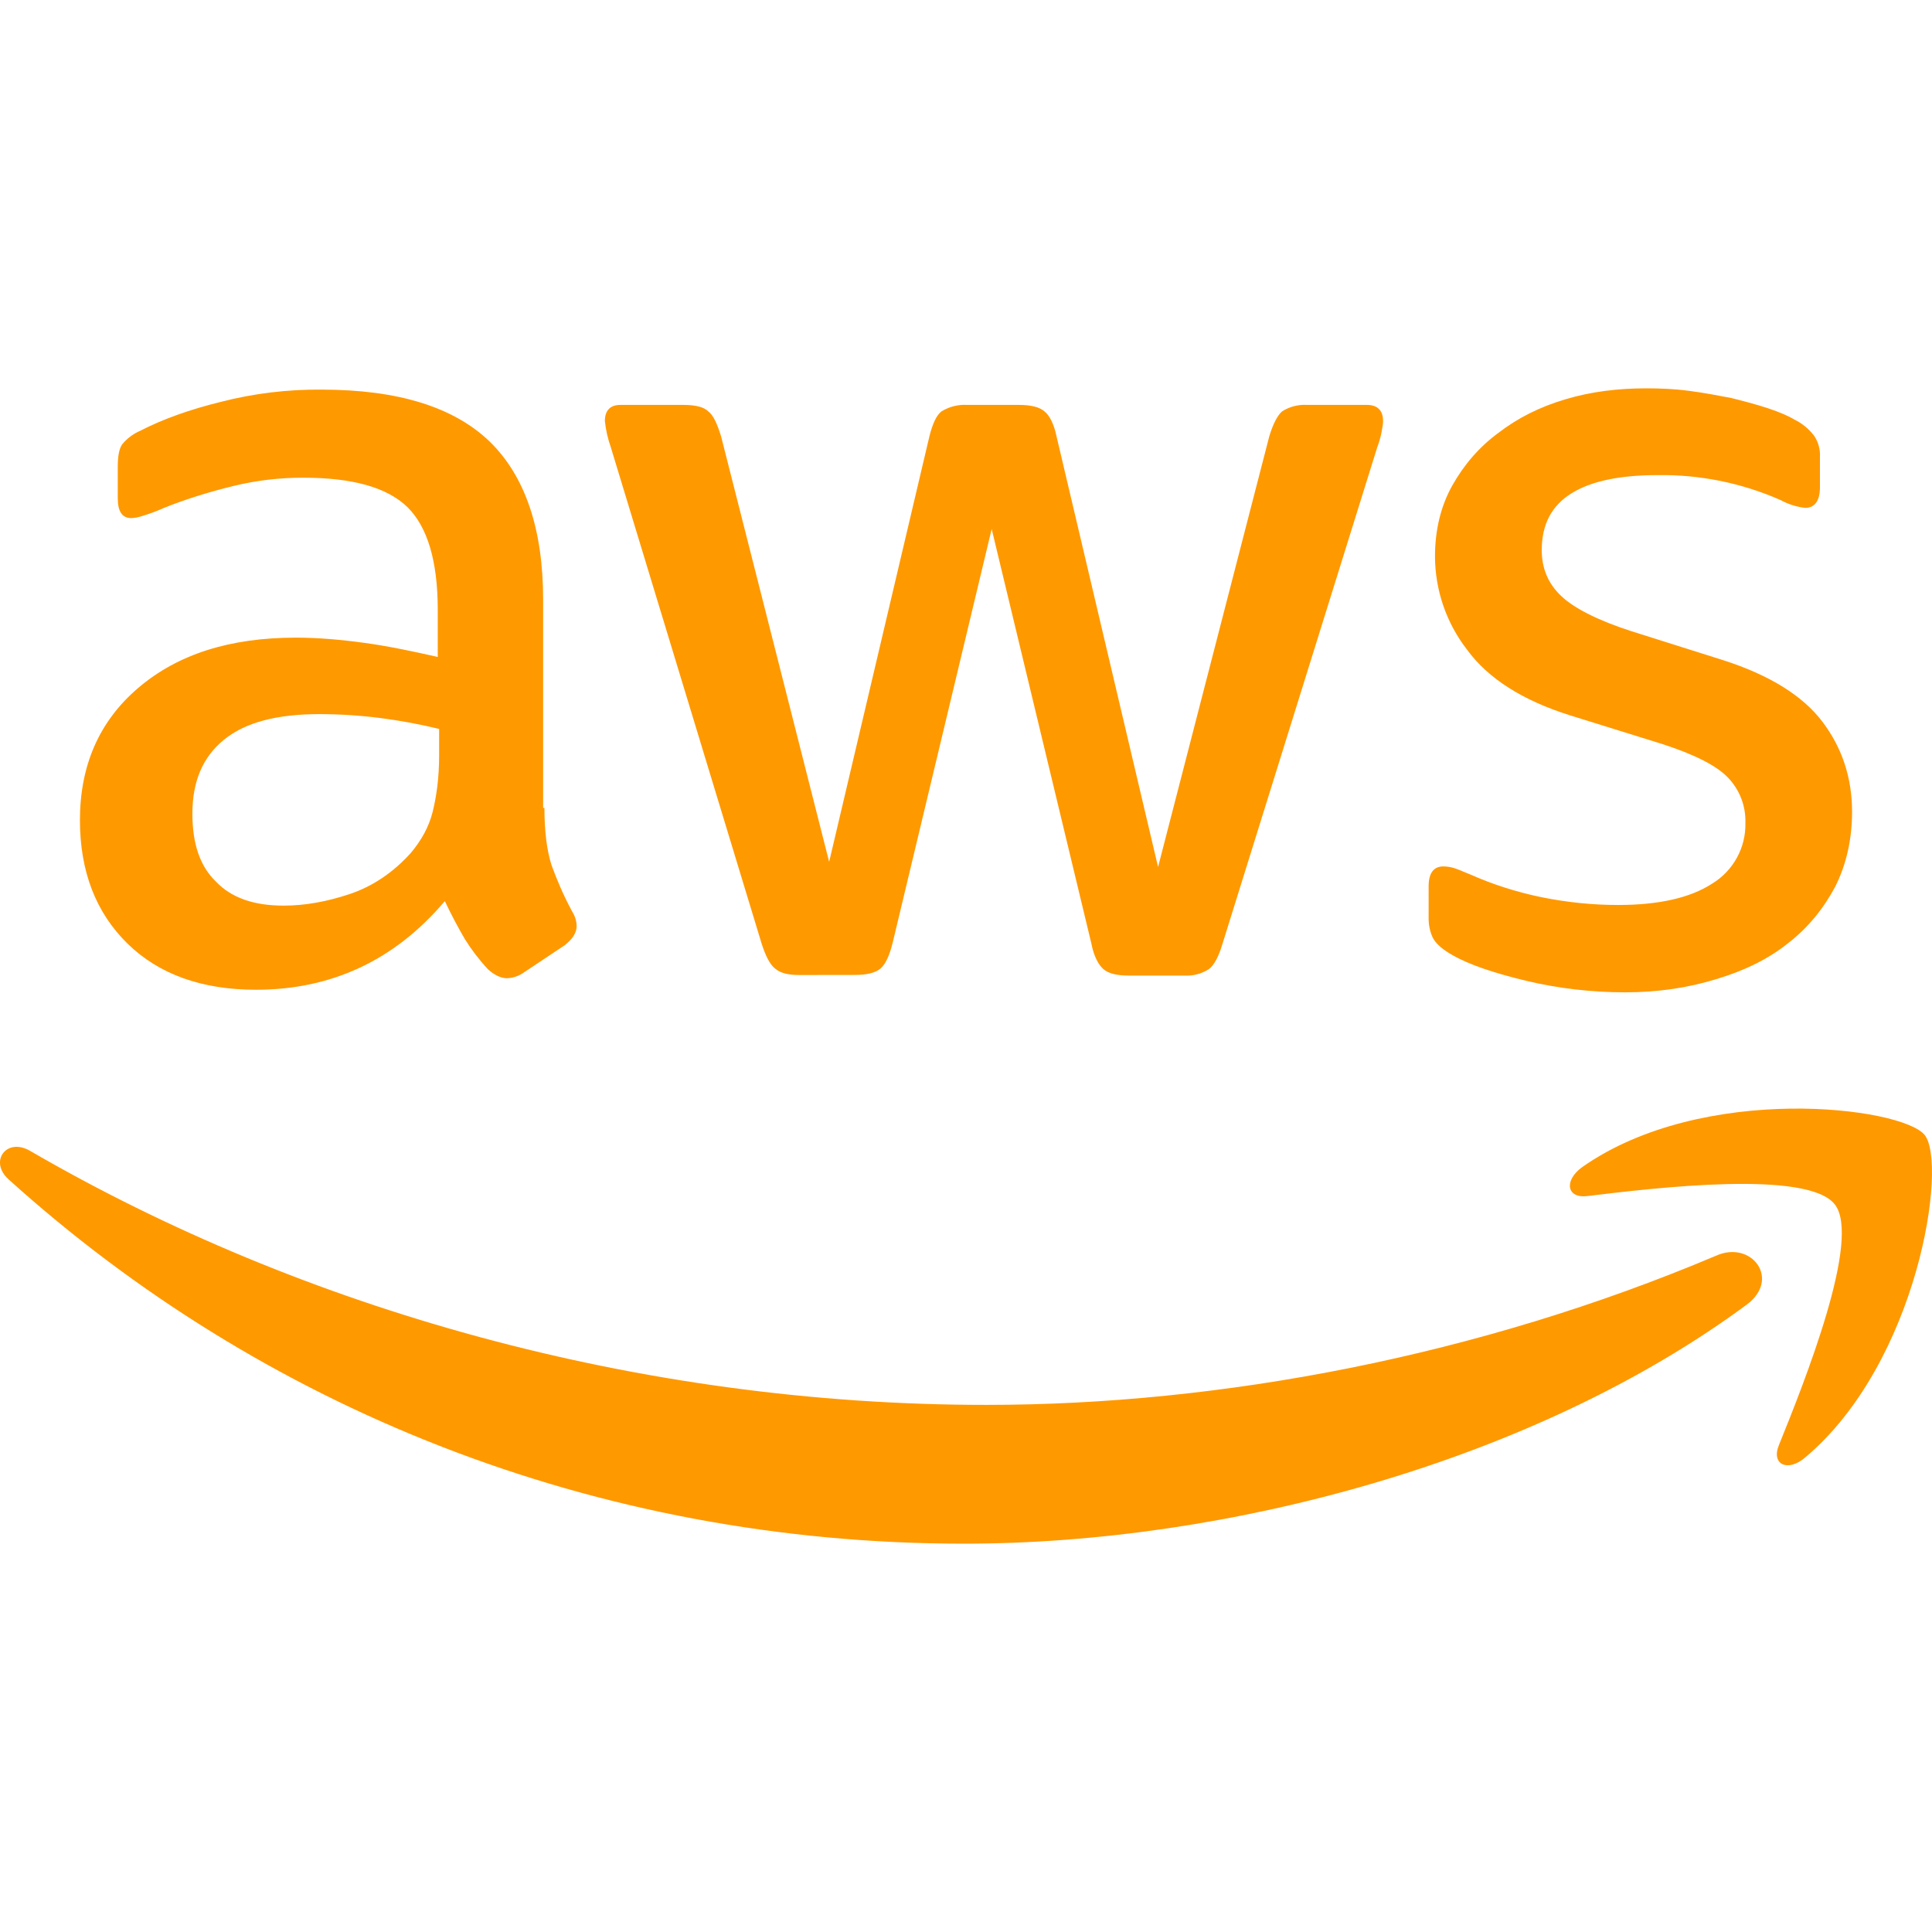
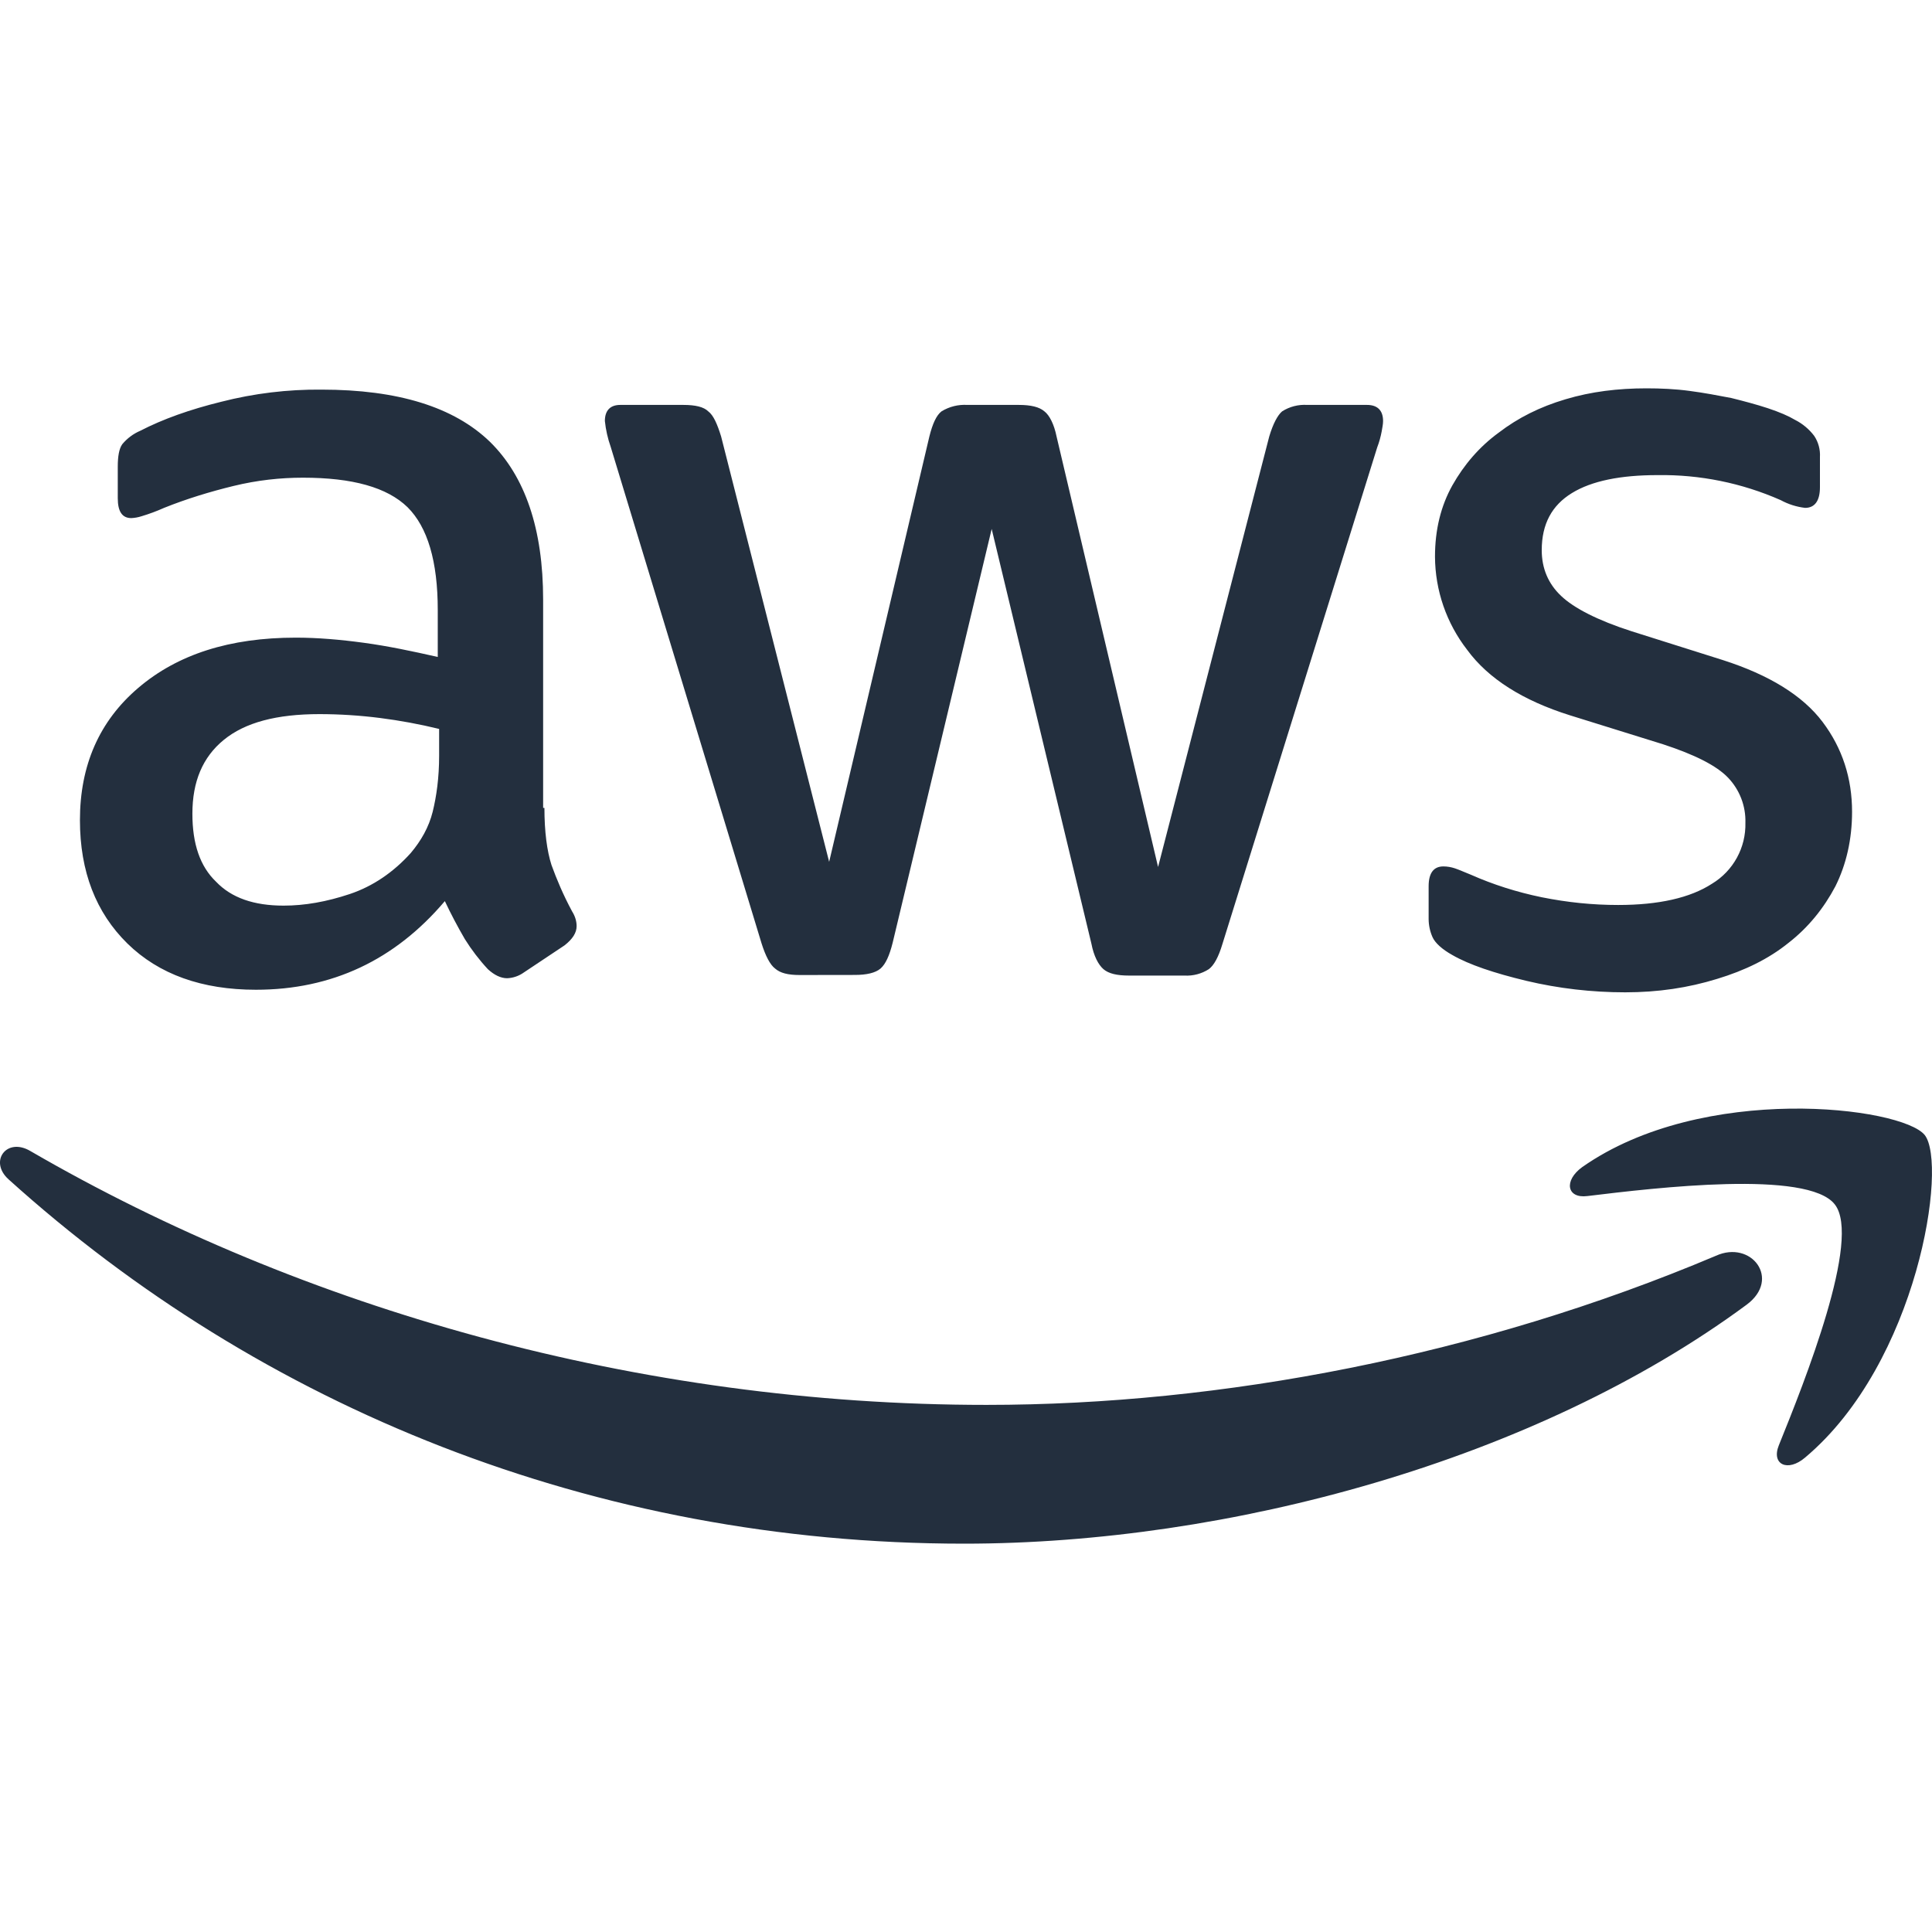
- <svg xmlns="http://www.w3.org/2000/svg" fill="#FF9900" role="img" viewBox="0 0 24 24">
-   <path fill="#FF9900" d="M6.763 10.036c0 .296.032.535.088.71.064.176.144.368.256.576.04.063.056.127.056.183 0 .08-.048.16-.152.24l-.503.335a.383.383 0 0 1-.208.072c-.08 0-.16-.04-.239-.112a2.47 2.47 0 0 1-.287-.375 6.18 6.18 0 0 1-.248-.471c-.622.734-1.405 1.101-2.347 1.101-.67 0-1.205-.191-1.596-.574-.391-.384-.59-.894-.59-1.533 0-.678.239-1.23.726-1.644.487-.415 1.133-.623 1.955-.623.272 0 .551.024.846.064.296.04.6.104.918.176v-.583c0-.607-.127-1.03-.375-1.277-.255-.248-.686-.367-1.3-.367-.28 0-.568.031-.863.103-.295.072-.583.16-.862.272a2.287 2.287 0 0 1-.28.104.488.488 0 0 1-.127.023c-.112 0-.168-.08-.168-.247v-.391c0-.128.016-.224.056-.28a.597.597 0 0 1 .224-.167c.279-.144.614-.264 1.005-.36a4.84 4.84 0 0 1 1.246-.151c.95 0 1.644.216 2.091.647.439.43.662 1.085.662 1.963v2.586zm-3.24 1.214c.263 0 .534-.048.822-.144.287-.096.543-.271.758-.51.128-.152.224-.32.272-.512.047-.191.08-.423.08-.694v-.335a6.66 6.66 0 0 0-.735-.136 6.02 6.02 0 0 0-.75-.048c-.535 0-.926.104-1.19.32-.263.215-.39.518-.39.917 0 .375.095.655.295.846.191.2.47.296.838.296zm6.41.862c-.144 0-.24-.024-.304-.08-.064-.048-.12-.16-.168-.311L7.586 5.55a1.398 1.398 0 0 1-.072-.32c0-.128.064-.2.191-.2h.783c.151 0 .255.025.31.08.065.048.113.16.16.312l1.342 5.284 1.245-5.284c.04-.16.088-.264.151-.312a.549.549 0 0 1 .32-.08h.638c.152 0 .256.025.32.08.063.048.12.16.151.312l1.261 5.348 1.381-5.348c.048-.16.104-.264.16-.312a.52.52 0 0 1 .311-.08h.743c.127 0 .2.065.2.2 0 .04-.009.08-.017.128a1.137 1.137 0 0 1-.056.2l-1.923 6.17c-.048.16-.104.263-.168.311a.51.51 0 0 1-.303.08h-.687c-.151 0-.255-.024-.32-.08-.063-.056-.119-.16-.15-.32l-1.238-5.148-1.23 5.14c-.04.16-.087.264-.15.32-.065.056-.177.08-.32.08zm10.256.215c-.415 0-.83-.048-1.229-.143-.399-.096-.71-.2-.918-.32-.128-.071-.215-.151-.247-.223a.563.563 0 0 1-.048-.224v-.407c0-.167.064-.247.183-.247.048 0 .096.008.144.024.048.016.12.048.2.08.271.12.566.215.878.279.319.064.63.096.95.096.502 0 .894-.088 1.165-.264a.86.86 0 0 0 .415-.758.777.777 0 0 0-.215-.559c-.144-.151-.416-.287-.807-.415l-1.157-.36c-.583-.183-1.014-.454-1.277-.813a1.902 1.902 0 0 1-.4-1.158c0-.335.073-.63.216-.886.144-.255.335-.479.575-.654.24-.184.51-.32.83-.415.32-.096.655-.136 1.006-.136.175 0 .359.008.535.032.183.024.35.056.518.088.16.04.312.08.455.127.144.048.256.096.336.144a.69.69 0 0 1 .24.2.43.43 0 0 1 .071.263v.375c0 .168-.064.256-.184.256a.83.83 0 0 1-.303-.096 3.652 3.652 0 0 0-1.532-.311c-.455 0-.815.071-1.062.223-.248.152-.375.383-.375.71 0 .224.08.416.24.567.159.152.454.304.877.44l1.134.358c.574.184.99.44 1.237.767.247.327.367.702.367 1.117 0 .343-.072.655-.207.926-.144.272-.336.511-.583.703-.248.2-.543.343-.886.447-.36.111-.734.167-1.142.167zM21.698 16.207c-2.626 1.94-6.442 2.969-9.722 2.969-4.598 0-8.74-1.7-11.87-4.526-.247-.223-.024-.527.272-.351 3.384 1.963 7.559 3.153 11.877 3.153 2.914 0 6.114-.607 9.06-1.852.439-.2.814.287.383.607zM22.792 14.961c-.336-.43-2.22-.207-3.074-.103-.255.032-.295-.192-.063-.36 1.5-1.053 3.967-.75 4.254-.399.287.36-.08 2.826-1.485 4.007-.215.184-.423.088-.327-.151.32-.79 1.03-2.57.695-2.994z" />
+ <svg xmlns="http://www.w3.org/2000/svg" fill="#232F3E" role="img" viewBox="0 0 24 24">
+   <path fill="#232F3E" d="M6.763 10.036c0 .296.032.535.088.71.064.176.144.368.256.576.04.063.056.127.056.183 0 .08-.048.16-.152.24l-.503.335a.383.383 0 0 1-.208.072c-.08 0-.16-.04-.239-.112a2.47 2.47 0 0 1-.287-.375 6.18 6.18 0 0 1-.248-.471c-.622.734-1.405 1.101-2.347 1.101-.67 0-1.205-.191-1.596-.574-.391-.384-.59-.894-.59-1.533 0-.678.239-1.23.726-1.644.487-.415 1.133-.623 1.955-.623.272 0 .551.024.846.064.296.04.6.104.918.176v-.583c0-.607-.127-1.03-.375-1.277-.255-.248-.686-.367-1.3-.367-.28 0-.568.031-.863.103-.295.072-.583.16-.862.272a2.287 2.287 0 0 1-.28.104.488.488 0 0 1-.127.023c-.112 0-.168-.08-.168-.247v-.391c0-.128.016-.224.056-.28a.597.597 0 0 1 .224-.167c.279-.144.614-.264 1.005-.36a4.84 4.84 0 0 1 1.246-.151c.95 0 1.644.216 2.091.647.439.43.662 1.085.662 1.963v2.586zm-3.24 1.214c.263 0 .534-.048.822-.144.287-.096.543-.271.758-.51.128-.152.224-.32.272-.512.047-.191.08-.423.08-.694v-.335a6.66 6.66 0 0 0-.735-.136 6.02 6.02 0 0 0-.75-.048c-.535 0-.926.104-1.19.32-.263.215-.39.518-.39.917 0 .375.095.655.295.846.191.2.47.296.838.296zm6.41.862c-.144 0-.24-.024-.304-.08-.064-.048-.12-.16-.168-.311L7.586 5.55a1.398 1.398 0 0 1-.072-.32c0-.128.064-.2.191-.2h.783c.151 0 .255.025.31.08.065.048.113.16.16.312l1.342 5.284 1.245-5.284c.04-.16.088-.264.151-.312a.549.549 0 0 1 .32-.08h.638c.152 0 .256.025.32.08.063.048.12.16.151.312l1.261 5.348 1.381-5.348c.048-.16.104-.264.16-.312a.52.52 0 0 1 .311-.08h.743c.127 0 .2.065.2.2 0 .04-.009.08-.017.128a1.137 1.137 0 0 1-.056.2l-1.923 6.17c-.048.16-.104.263-.168.311a.51.51 0 0 1-.303.08h-.687c-.151 0-.255-.024-.32-.08-.063-.056-.119-.16-.15-.32l-1.238-5.148-1.23 5.14c-.04.16-.087.264-.15.32-.065.056-.177.08-.32.08zm10.256.215c-.415 0-.83-.048-1.229-.143-.399-.096-.71-.2-.918-.32-.128-.071-.215-.151-.247-.223a.563.563 0 0 1-.048-.224v-.407c0-.167.064-.247.183-.247.048 0 .096.008.144.024.048.016.12.048.2.08.271.12.566.215.878.279.319.064.63.096.95.096.502 0 .894-.088 1.165-.264a.86.86 0 0 0 .415-.758.777.777 0 0 0-.215-.559c-.144-.151-.416-.287-.807-.415l-1.157-.36c-.583-.183-1.014-.454-1.277-.813a1.902 1.902 0 0 1-.4-1.158c0-.335.073-.63.216-.886.144-.255.335-.479.575-.654.24-.184.51-.32.83-.415.32-.096.655-.136 1.006-.136.175 0 .359.008.535.032.183.024.35.056.518.088.16.04.312.08.455.127.144.048.256.096.336.144a.69.69 0 0 1 .24.2.43.43 0 0 1 .071.263v.375c0 .168-.064.256-.184.256a.83.83 0 0 1-.303-.096 3.652 3.652 0 0 0-1.532-.311c-.455 0-.815.071-1.062.223-.248.152-.375.383-.375.71 0 .224.08.416.24.567.159.152.454.304.877.44l1.134.358c.574.184.99.44 1.237.767.247.327.367.702.367 1.117 0 .343-.072.655-.207.926-.144.272-.336.511-.583.703-.248.2-.543.343-.886.447-.36.111-.734.167-1.142.167zM21.698 16.207c-2.626 1.94-6.442 2.969-9.722 2.969-4.598 0-8.74-1.7-11.87-4.526-.247-.223-.024-.527.272-.351 3.384 1.963 7.559 3.153 11.877 3.153 2.914 0 6.114-.607 9.06-1.852.439-.2.814.287.383.607zM22.792 14.961c-.336-.43-2.22-.207-3.074-.103-.255.032-.295-.192-.063-.36 1.5-1.053 3.967-.75 4.254-.399.287.36-.08 2.826-1.485 4.007-.215.184-.423.088-.327-.151.32-.79 1.03-2.57.695-2.994z" />
</svg>
